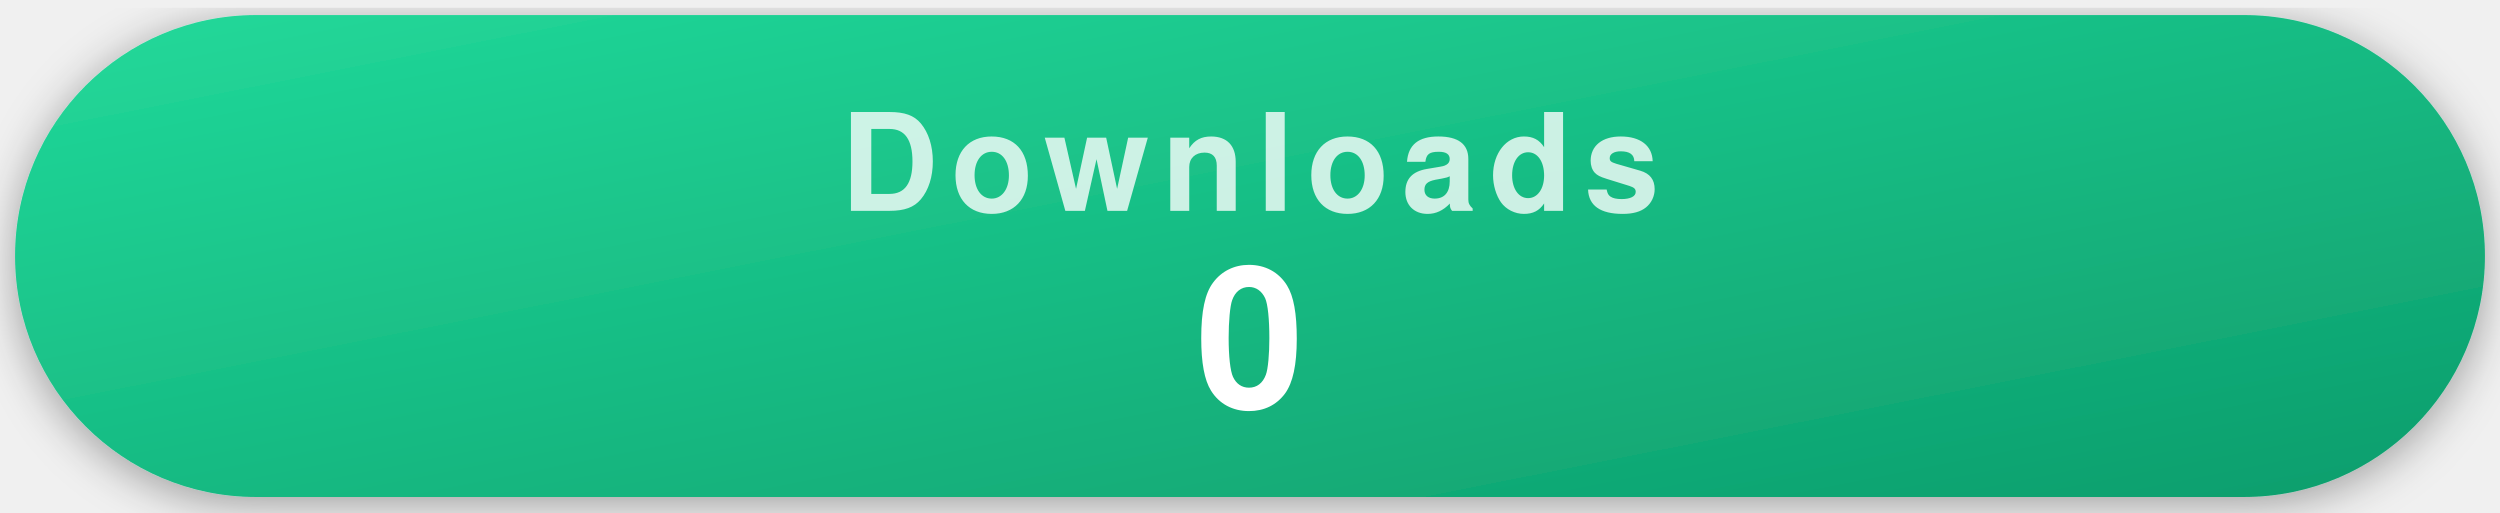
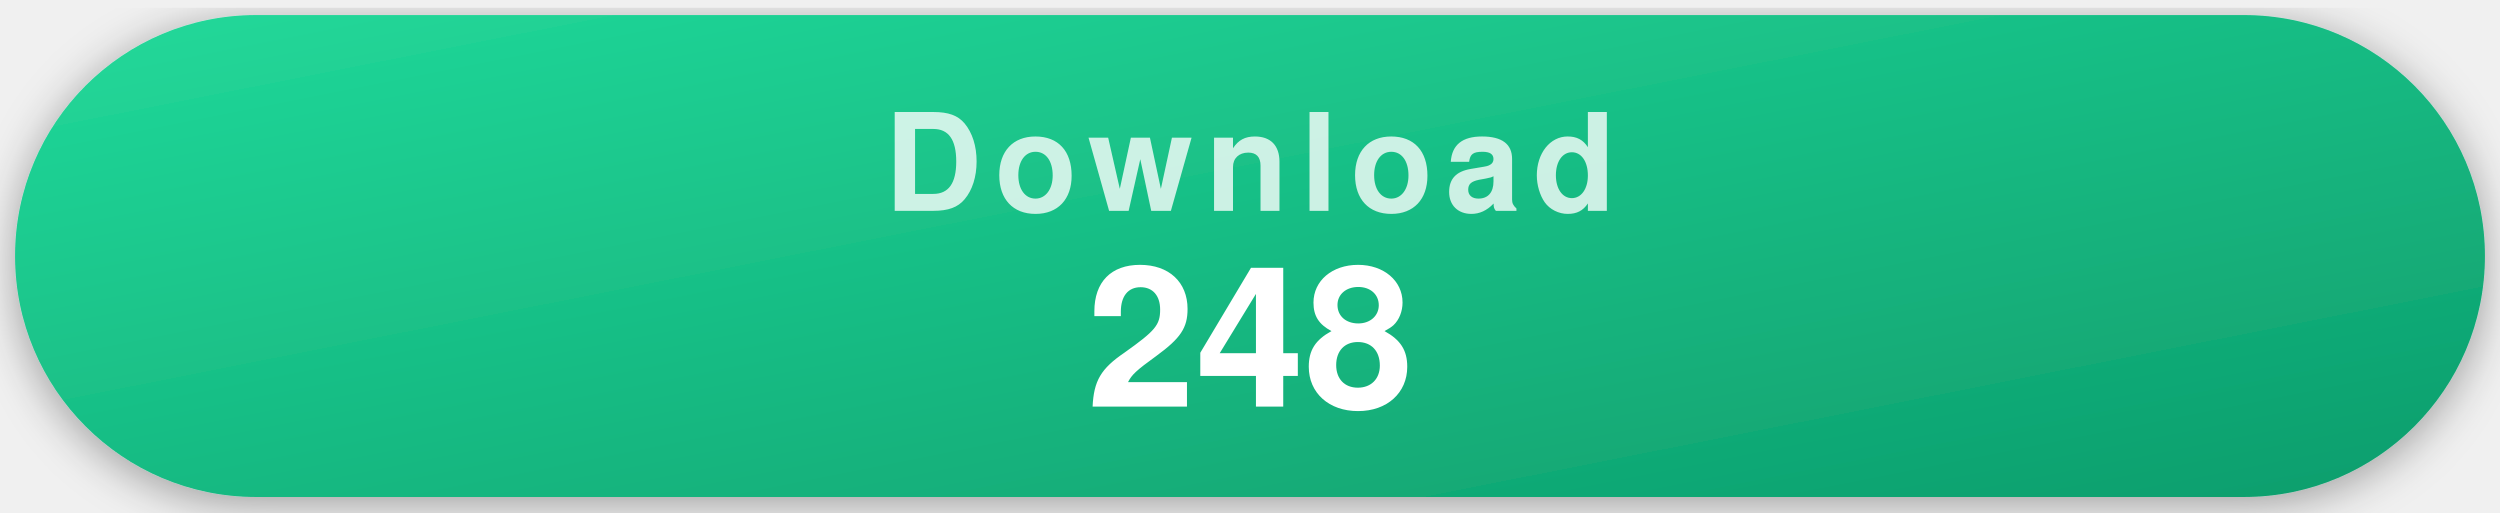
- <svg xmlns="http://www.w3.org/2000/svg" width="332" height="68" viewBox="0 0 332 68" role="img" aria-label="0 release asset downloads">
+ <svg xmlns="http://www.w3.org/2000/svg" width="332" height="68" viewBox="0 0 332 68" role="img" aria-label="248 downloads">
  <style>
    .pill { filter: drop-shadow(0 1px 3px rgba(0,0,0,.35)); }
    .label { font-family: -apple-system, "Segoe UI", Helvetica, Arial, sans-serif; font-weight: 700; font-size: 18px; letter-spacing: .09em; text-transform: uppercase; fill: rgba(255,255,255,.78); text-anchor: middle; }
    .value { font-family: -apple-system, "Segoe UI", Helvetica, Arial, sans-serif; font-weight: 700; font-size: 26px; fill: #fff; text-anchor: middle; }
  </style>
  <defs>
    <linearGradient id="gDownload" x1="0" y1="0" x2="1" y2="1">
      <stop offset="0" stop-color="#22d99a" />
      <stop offset="1" stop-color="#0d9d6c" />
    </linearGradient>
  </defs>
  <g class="pill">
    <rect x="2" y="2" width="328" height="64" rx="32" fill="url(#gDownload)" />
-     <text x="166" y="28" class="label">Downloads</text>
-     <text x="166" y="54" class="value">0</text>
+     <text x="166" y="28" class="label">Download</text>
+     <text x="166" y="54" class="value">248</text>
  </g>
</svg>
